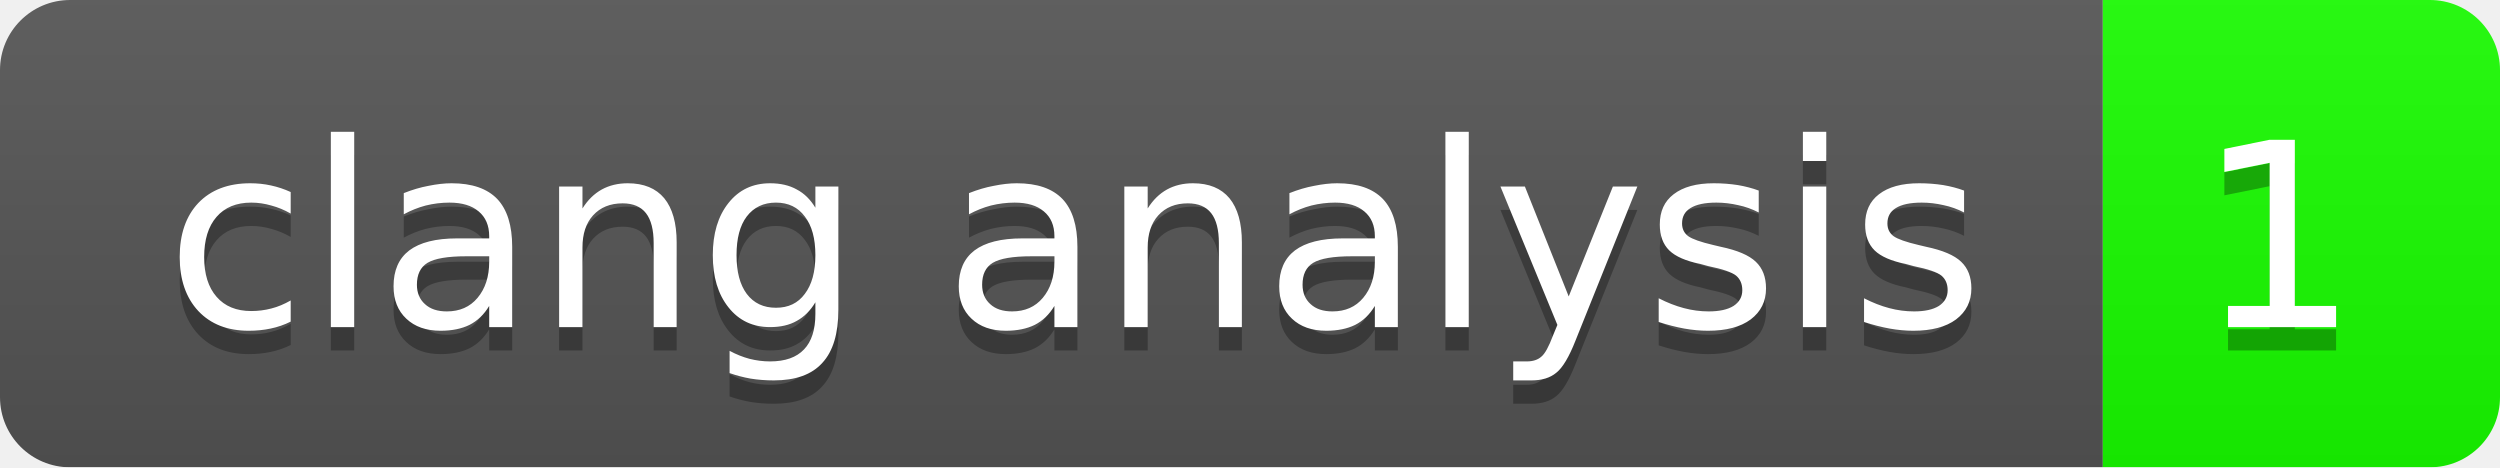
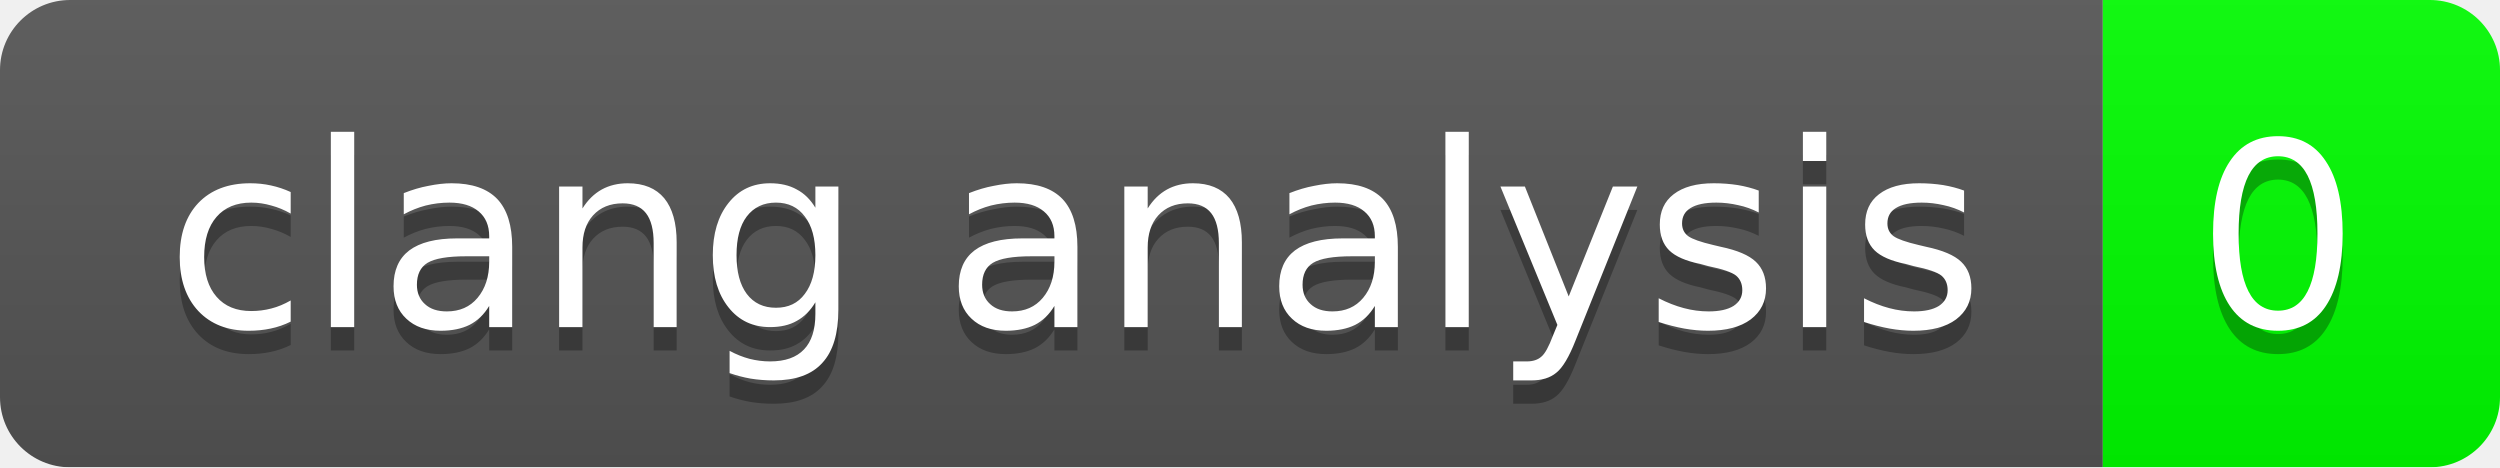
<svg xmlns="http://www.w3.org/2000/svg" width="107" height="20">
  <linearGradient id="b" x2="0" y2="100%">
    <stop offset="0" stop-color="#bbb" stop-opacity=".1" />
    <stop offset="1" stop-opacity=".1" />
  </linearGradient>
  <mask id="a">
    <rect width="107" height="20" rx="3" fill="#fff" />
  </mask>
  <g mask="url(#a)">
    <path fill="#555" d="M0 0h90v20H0z" />
-     <path fill="#19ff00" d="M90 0h17v20H90z" />
+     <path fill="#0f0" d="M90 0h17v20H90z" />
    <path fill="url(#b)" d="M0 0h107v20H0z" />
  </g>
  <g fill="#fff" text-anchor="middle" font-family="DejaVu Sans,Verdana,Geneva,sans-serif" font-size="11">
    <text x="46" y="15" fill="#010101" fill-opacity=".3">clang analysis</text>
    <text x="46" y="14">clang analysis</text>
-     <text x="97.5" y="15" fill="#010101" fill-opacity=".3">1</text>
-     <text x="97.5" y="14">1</text>
+     <text x="97.5" y="15" fill="#010101" fill-opacity=".3">0</text>
+     <text x="97.5" y="14">0</text>
  </g>
</svg>
